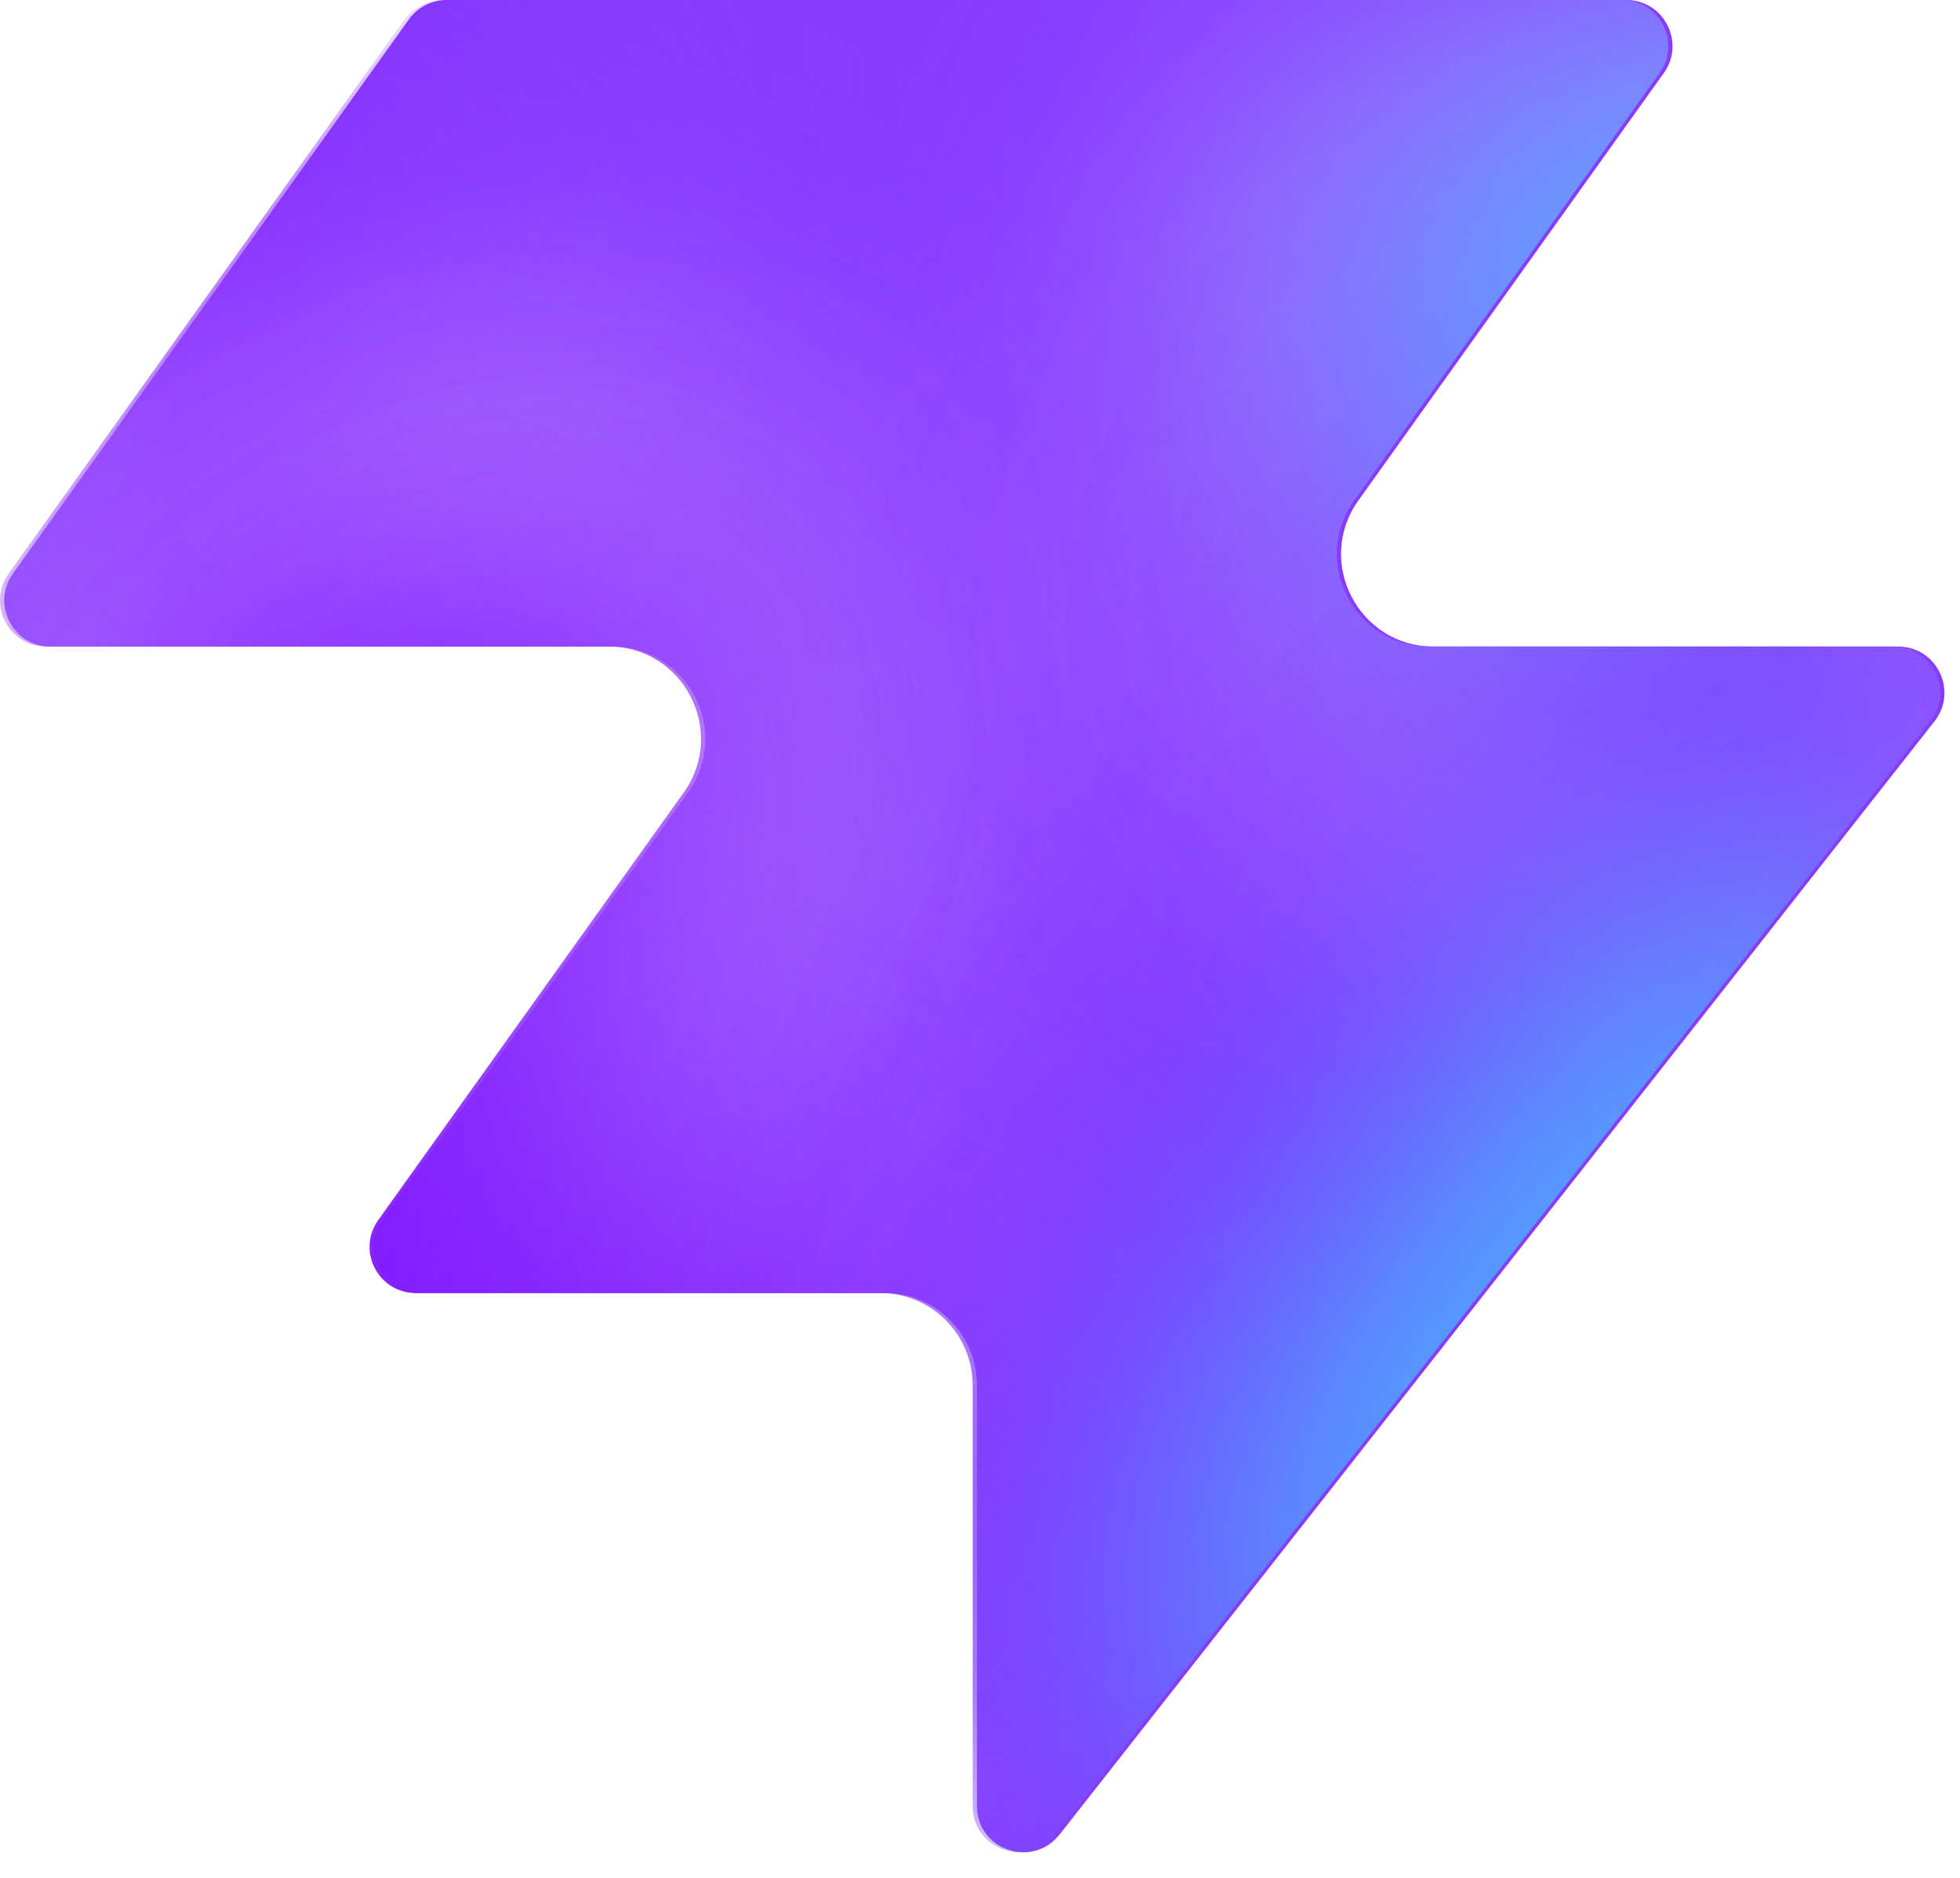
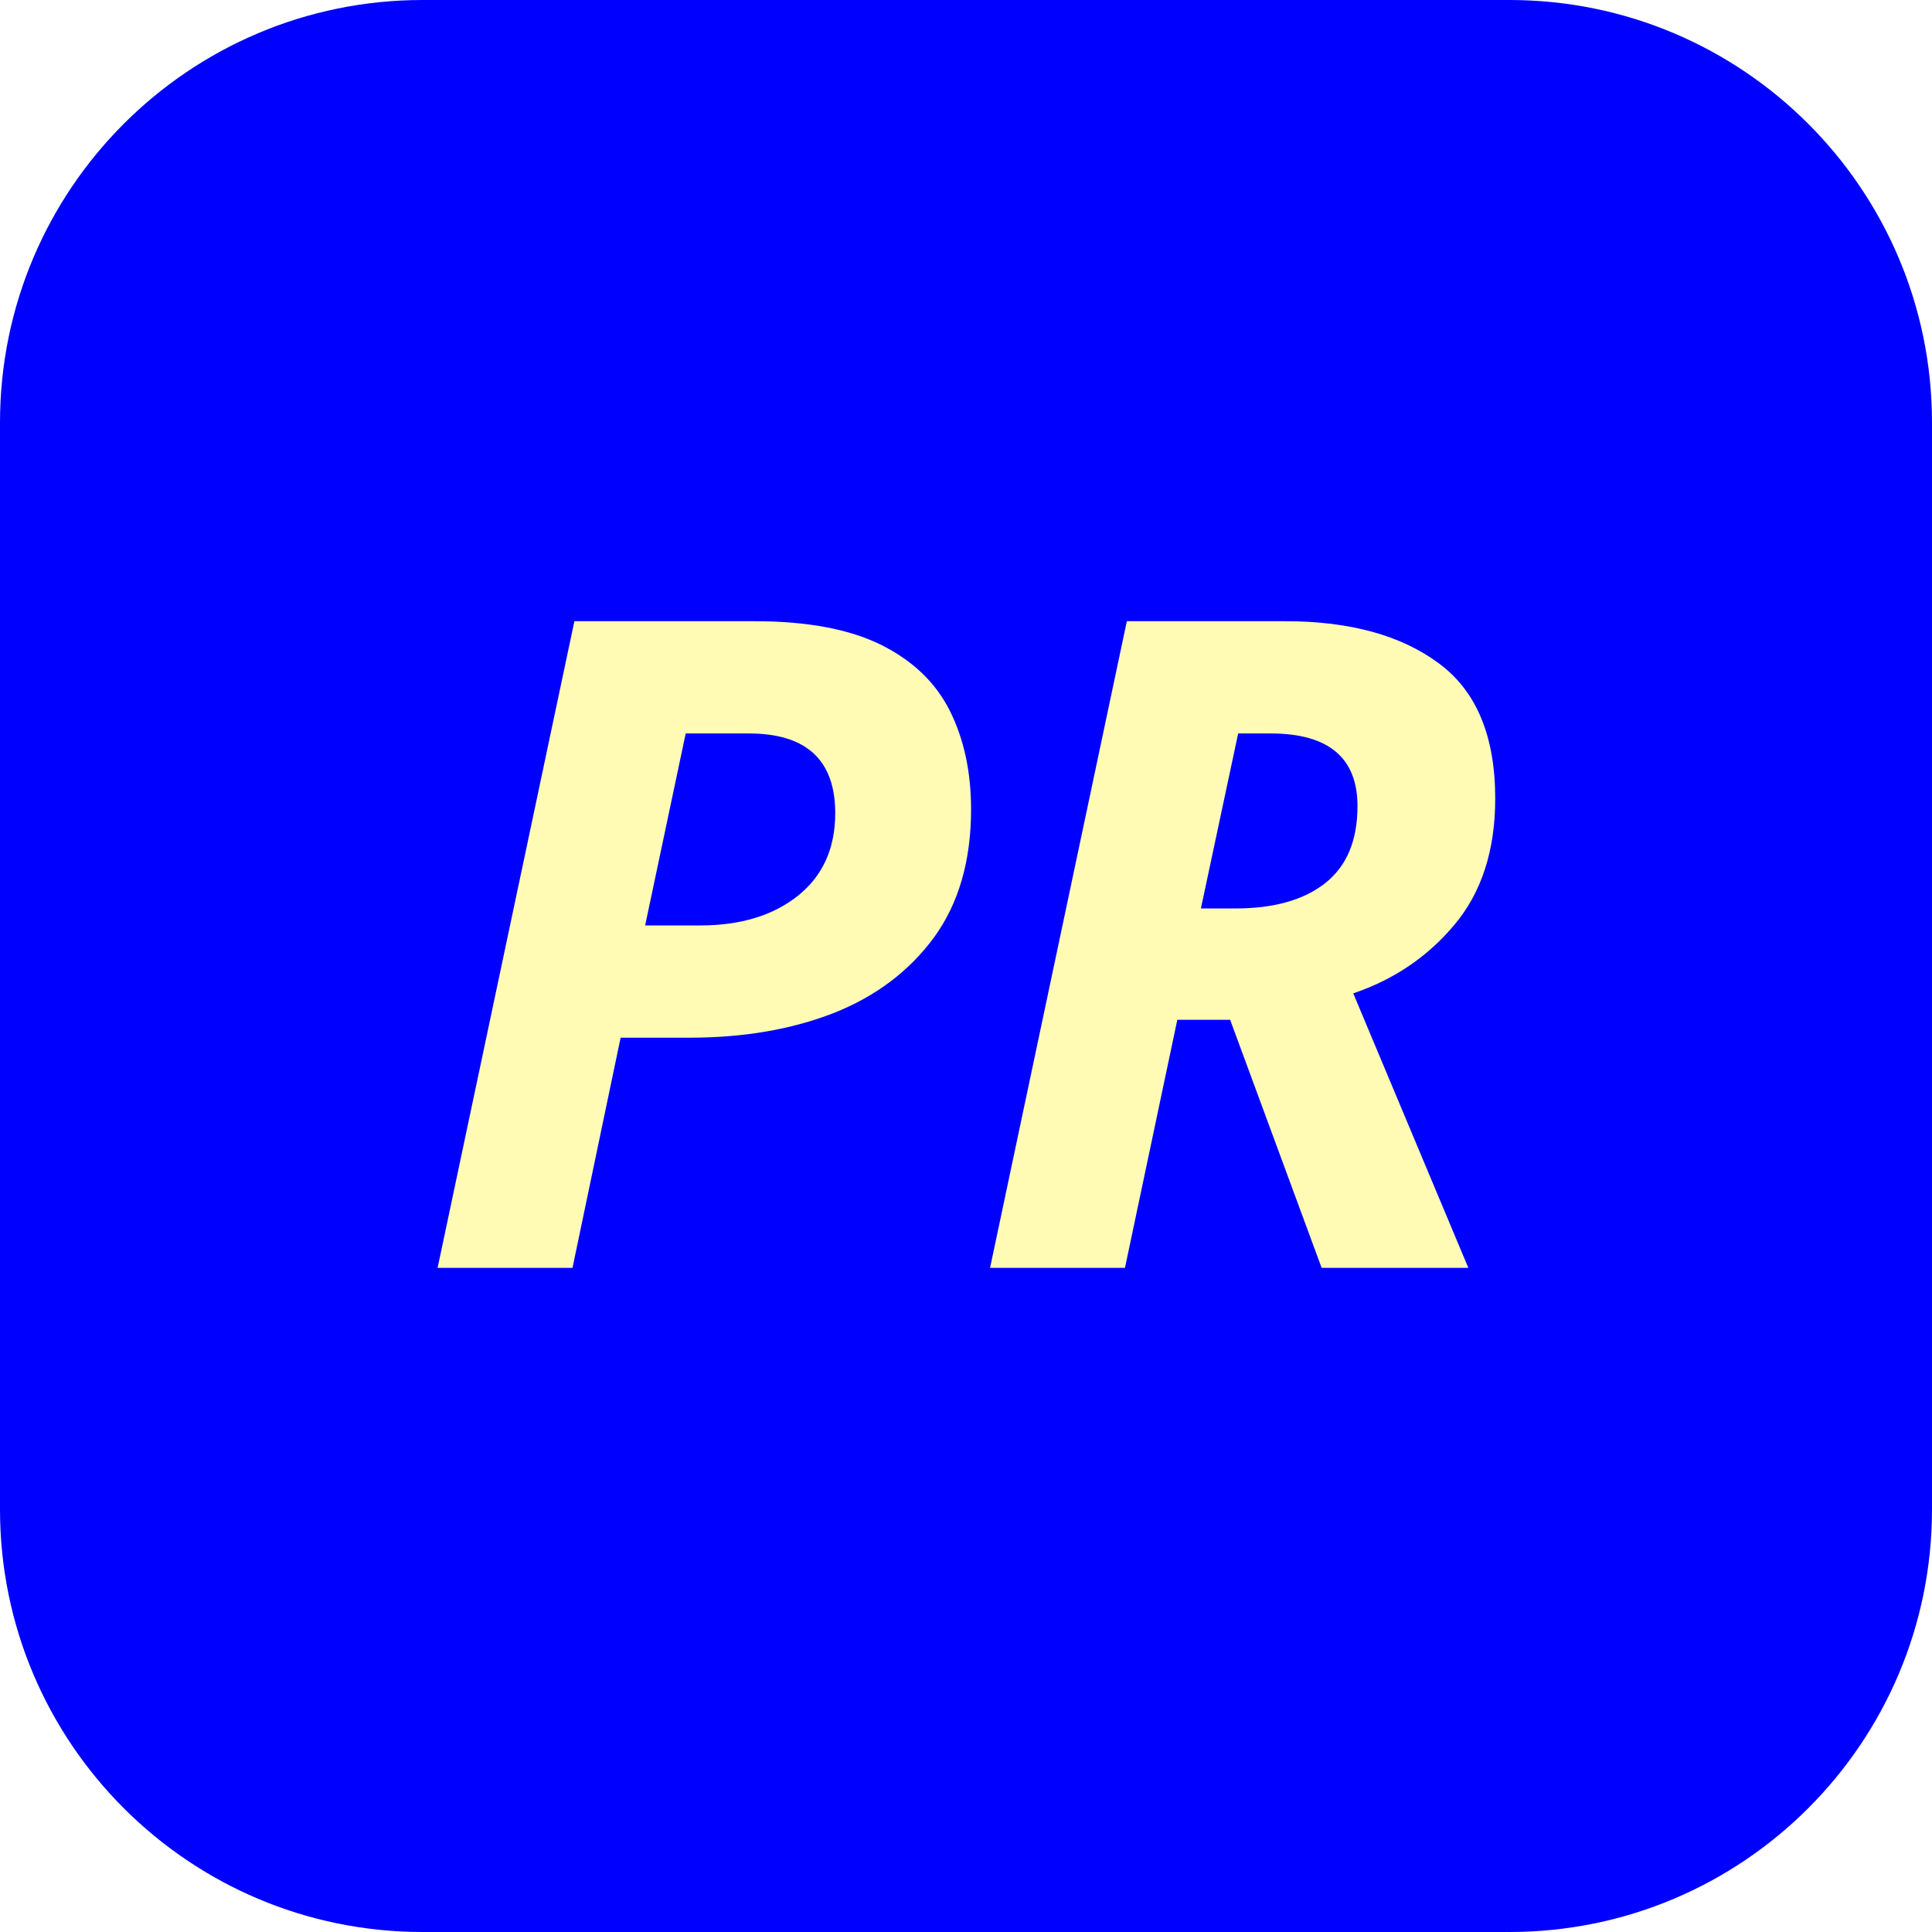
- <svg xmlns="http://www.w3.org/2000/svg" width="48" height="46" fill="none" viewBox="0 0 48 46">
-   <path fill="#863bff" d="M25.946 44.938c-.664.845-2.021.375-2.021-.698V33.937a2.26 2.26 0 0 0-2.262-2.262H10.287c-.92 0-1.456-1.04-.92-1.788l7.48-10.471c1.07-1.497 0-3.578-1.842-3.578H1.237c-.92 0-1.456-1.04-.92-1.788L10.013.474c.214-.297.556-.474.92-.474h28.894c.92 0 1.456 1.04.92 1.788l-7.48 10.471c-1.07 1.498 0 3.579 1.842 3.579h11.377c.943 0 1.473 1.088.89 1.83L25.947 44.94z" style="fill:#863bff;fill:color(display-p3 .525 .23 1);fill-opacity:1" />
-   <mask id="a" width="48" height="46" x="0" y="0" maskUnits="userSpaceOnUse" style="mask-type:alpha">
-     <path fill="#000" d="M25.842 44.938c-.664.844-2.021.375-2.021-.698V33.937a2.26 2.26 0 0 0-2.262-2.262H10.183c-.92 0-1.456-1.04-.92-1.788l7.48-10.471c1.07-1.498 0-3.579-1.842-3.579H1.133c-.92 0-1.456-1.04-.92-1.787L9.91.473c.214-.297.556-.474.92-.474h28.894c.92 0 1.456 1.04.92 1.788l-7.48 10.471c-1.07 1.498 0 3.578 1.842 3.578h11.377c.943 0 1.473 1.088.89 1.832L25.843 44.94z" style="fill:#000;fill-opacity:1" />
-   </mask>
-   <g mask="url(#a)">
-     <g filter="url(#b)">
-       <ellipse cx="5.508" cy="14.704" fill="#ede6ff" rx="5.508" ry="14.704" style="fill:#ede6ff;fill:color(display-p3 .927 .903 1);fill-opacity:1" transform="matrix(.00324 1 1 -.00324 -4.47 31.516)" />
-     </g>
-     <g filter="url(#c)">
-       <ellipse cx="10.399" cy="29.851" fill="#ede6ff" rx="10.399" ry="29.851" style="fill:#ede6ff;fill:color(display-p3 .927 .903 1);fill-opacity:1" transform="matrix(.00324 1 1 -.00324 -39.328 7.883)" />
-     </g>
-     <g filter="url(#d)">
-       <ellipse cx="5.508" cy="30.487" fill="#7e14ff" rx="5.508" ry="30.487" style="fill:#7e14ff;fill:color(display-p3 .492 .077 1);fill-opacity:1" transform="rotate(89.814 -25.913 -14.639)scale(1 -1)" />
-     </g>
-     <g filter="url(#e)">
-       <ellipse cx="5.508" cy="30.599" fill="#7e14ff" rx="5.508" ry="30.599" style="fill:#7e14ff;fill:color(display-p3 .492 .077 1);fill-opacity:1" transform="rotate(89.814 -32.644 -3.334)scale(1 -1)" />
-     </g>
-     <g filter="url(#f)">
-       <ellipse cx="5.508" cy="30.599" fill="#7e14ff" rx="5.508" ry="30.599" style="fill:#7e14ff;fill:color(display-p3 .492 .077 1);fill-opacity:1" transform="matrix(.00324 1 1 -.00324 -34.34 30.47)" />
-     </g>
-     <g filter="url(#g)">
-       <ellipse cx="14.072" cy="22.078" fill="#ede6ff" rx="14.072" ry="22.078" style="fill:#ede6ff;fill:color(display-p3 .927 .903 1);fill-opacity:1" transform="rotate(93.35 24.506 48.493)scale(-1 1)" />
-     </g>
-     <g filter="url(#h)">
-       <ellipse cx="3.47" cy="21.501" fill="#7e14ff" rx="3.47" ry="21.501" style="fill:#7e14ff;fill:color(display-p3 .492 .077 1);fill-opacity:1" transform="rotate(89.009 28.708 47.59)scale(-1 1)" />
-     </g>
-     <g filter="url(#i)">
-       <ellipse cx="3.47" cy="21.501" fill="#7e14ff" rx="3.47" ry="21.501" style="fill:#7e14ff;fill:color(display-p3 .492 .077 1);fill-opacity:1" transform="rotate(89.009 28.708 47.59)scale(-1 1)" />
-     </g>
-     <g filter="url(#j)">
-       <ellipse cx=".387" cy="8.972" fill="#7e14ff" rx="4.407" ry="29.108" style="fill:#7e14ff;fill:color(display-p3 .492 .077 1);fill-opacity:1" transform="rotate(39.51 .387 8.972)" />
-     </g>
-     <g filter="url(#k)">
-       <ellipse cx="47.523" cy="-6.092" fill="#7e14ff" rx="4.407" ry="29.108" style="fill:#7e14ff;fill:color(display-p3 .492 .077 1);fill-opacity:1" transform="rotate(37.892 47.523 -6.092)" />
-     </g>
-     <g filter="url(#l)">
-       <ellipse cx="41.412" cy="6.333" fill="#47bfff" rx="5.971" ry="9.665" style="fill:#47bfff;fill:color(display-p3 .28 .748 1);fill-opacity:1" transform="rotate(37.892 41.412 6.333)" />
-     </g>
-     <g filter="url(#m)">
-       <ellipse cx="-1.879" cy="38.332" fill="#7e14ff" rx="4.407" ry="29.108" style="fill:#7e14ff;fill:color(display-p3 .492 .077 1);fill-opacity:1" transform="rotate(37.892 -1.88 38.332)" />
-     </g>
-     <g filter="url(#n)">
-       <ellipse cx="-1.879" cy="38.332" fill="#7e14ff" rx="4.407" ry="29.108" style="fill:#7e14ff;fill:color(display-p3 .492 .077 1);fill-opacity:1" transform="rotate(37.892 -1.88 38.332)" />
-     </g>
-     <g filter="url(#o)">
-       <ellipse cx="35.651" cy="29.907" fill="#7e14ff" rx="4.407" ry="29.108" style="fill:#7e14ff;fill:color(display-p3 .492 .077 1);fill-opacity:1" transform="rotate(37.892 35.651 29.907)" />
-     </g>
-     <g filter="url(#p)">
-       <ellipse cx="38.418" cy="32.4" fill="#47bfff" rx="5.971" ry="15.297" style="fill:#47bfff;fill:color(display-p3 .28 .748 1);fill-opacity:1" transform="rotate(37.892 38.418 32.4)" />
-     </g>
-   </g>
-   <defs>
-     <filter id="b" width="60.045" height="41.654" x="-19.77" y="16.149" color-interpolation-filters="sRGB" filterUnits="userSpaceOnUse">
-       <feFlood flood-opacity="0" result="BackgroundImageFix" />
-       <feBlend in="SourceGraphic" in2="BackgroundImageFix" result="shape" />
-       <feGaussianBlur result="effect1_foregroundBlur_2002_17158" stdDeviation="7.659" />
-     </filter>
-     <filter id="c" width="90.34" height="51.437" x="-54.613" y="-7.533" color-interpolation-filters="sRGB" filterUnits="userSpaceOnUse">
-       <feFlood flood-opacity="0" result="BackgroundImageFix" />
-       <feBlend in="SourceGraphic" in2="BackgroundImageFix" result="shape" />
-       <feGaussianBlur result="effect1_foregroundBlur_2002_17158" stdDeviation="7.659" />
-     </filter>
-     <filter id="d" width="79.355" height="29.4" x="-49.64" y="2.03" color-interpolation-filters="sRGB" filterUnits="userSpaceOnUse">
-       <feFlood flood-opacity="0" result="BackgroundImageFix" />
-       <feBlend in="SourceGraphic" in2="BackgroundImageFix" result="shape" />
-       <feGaussianBlur result="effect1_foregroundBlur_2002_17158" stdDeviation="4.596" />
-     </filter>
-     <filter id="e" width="79.579" height="29.4" x="-45.045" y="20.029" color-interpolation-filters="sRGB" filterUnits="userSpaceOnUse">
-       <feFlood flood-opacity="0" result="BackgroundImageFix" />
-       <feBlend in="SourceGraphic" in2="BackgroundImageFix" result="shape" />
-       <feGaussianBlur result="effect1_foregroundBlur_2002_17158" stdDeviation="4.596" />
-     </filter>
-     <filter id="f" width="79.579" height="29.4" x="-43.513" y="21.178" color-interpolation-filters="sRGB" filterUnits="userSpaceOnUse">
-       <feFlood flood-opacity="0" result="BackgroundImageFix" />
-       <feBlend in="SourceGraphic" in2="BackgroundImageFix" result="shape" />
-       <feGaussianBlur result="effect1_foregroundBlur_2002_17158" stdDeviation="4.596" />
-     </filter>
-     <filter id="g" width="74.749" height="58.852" x="15.756" y="-17.901" color-interpolation-filters="sRGB" filterUnits="userSpaceOnUse">
-       <feFlood flood-opacity="0" result="BackgroundImageFix" />
-       <feBlend in="SourceGraphic" in2="BackgroundImageFix" result="shape" />
-       <feGaussianBlur result="effect1_foregroundBlur_2002_17158" stdDeviation="7.659" />
-     </filter>
-     <filter id="h" width="61.377" height="25.362" x="23.548" y="2.284" color-interpolation-filters="sRGB" filterUnits="userSpaceOnUse">
-       <feFlood flood-opacity="0" result="BackgroundImageFix" />
-       <feBlend in="SourceGraphic" in2="BackgroundImageFix" result="shape" />
-       <feGaussianBlur result="effect1_foregroundBlur_2002_17158" stdDeviation="4.596" />
-     </filter>
-     <filter id="i" width="61.377" height="25.362" x="23.548" y="2.284" color-interpolation-filters="sRGB" filterUnits="userSpaceOnUse">
-       <feFlood flood-opacity="0" result="BackgroundImageFix" />
-       <feBlend in="SourceGraphic" in2="BackgroundImageFix" result="shape" />
-       <feGaussianBlur result="effect1_foregroundBlur_2002_17158" stdDeviation="4.596" />
-     </filter>
-     <filter id="j" width="56.045" height="63.649" x="-27.636" y="-22.853" color-interpolation-filters="sRGB" filterUnits="userSpaceOnUse">
-       <feFlood flood-opacity="0" result="BackgroundImageFix" />
-       <feBlend in="SourceGraphic" in2="BackgroundImageFix" result="shape" />
-       <feGaussianBlur result="effect1_foregroundBlur_2002_17158" stdDeviation="4.596" />
-     </filter>
-     <filter id="k" width="54.814" height="64.646" x="20.116" y="-38.415" color-interpolation-filters="sRGB" filterUnits="userSpaceOnUse">
-       <feFlood flood-opacity="0" result="BackgroundImageFix" />
-       <feBlend in="SourceGraphic" in2="BackgroundImageFix" result="shape" />
-       <feGaussianBlur result="effect1_foregroundBlur_2002_17158" stdDeviation="4.596" />
-     </filter>
-     <filter id="l" width="33.541" height="35.313" x="24.641" y="-11.323" color-interpolation-filters="sRGB" filterUnits="userSpaceOnUse">
-       <feFlood flood-opacity="0" result="BackgroundImageFix" />
-       <feBlend in="SourceGraphic" in2="BackgroundImageFix" result="shape" />
-       <feGaussianBlur result="effect1_foregroundBlur_2002_17158" stdDeviation="4.596" />
-     </filter>
-     <filter id="m" width="54.814" height="64.646" x="-29.286" y="6.009" color-interpolation-filters="sRGB" filterUnits="userSpaceOnUse">
-       <feFlood flood-opacity="0" result="BackgroundImageFix" />
-       <feBlend in="SourceGraphic" in2="BackgroundImageFix" result="shape" />
-       <feGaussianBlur result="effect1_foregroundBlur_2002_17158" stdDeviation="4.596" />
-     </filter>
-     <filter id="n" width="54.814" height="64.646" x="-29.286" y="6.009" color-interpolation-filters="sRGB" filterUnits="userSpaceOnUse">
-       <feFlood flood-opacity="0" result="BackgroundImageFix" />
-       <feBlend in="SourceGraphic" in2="BackgroundImageFix" result="shape" />
-       <feGaussianBlur result="effect1_foregroundBlur_2002_17158" stdDeviation="4.596" />
-     </filter>
-     <filter id="o" width="54.814" height="64.646" x="8.244" y="-2.416" color-interpolation-filters="sRGB" filterUnits="userSpaceOnUse">
-       <feFlood flood-opacity="0" result="BackgroundImageFix" />
-       <feBlend in="SourceGraphic" in2="BackgroundImageFix" result="shape" />
-       <feGaussianBlur result="effect1_foregroundBlur_2002_17158" stdDeviation="4.596" />
-     </filter>
-     <filter id="p" width="39.409" height="43.623" x="18.713" y="10.588" color-interpolation-filters="sRGB" filterUnits="userSpaceOnUse">
-       <feFlood flood-opacity="0" result="BackgroundImageFix" />
-       <feBlend in="SourceGraphic" in2="BackgroundImageFix" result="shape" />
-       <feGaussianBlur result="effect1_foregroundBlur_2002_17158" stdDeviation="4.596" />
-     </filter>
-   </defs>
+ <svg xmlns="http://www.w3.org/2000/svg" viewBox="0 0 64 64">
+   <rect width="64" height="64" rx="14" fill="#0000FF" />
+   <text x="32" y="42" text-anchor="middle" font-family="system-ui, sans-serif" font-weight="800" font-style="italic" font-size="30" fill="#FFFBB5">PR</text>
</svg>
